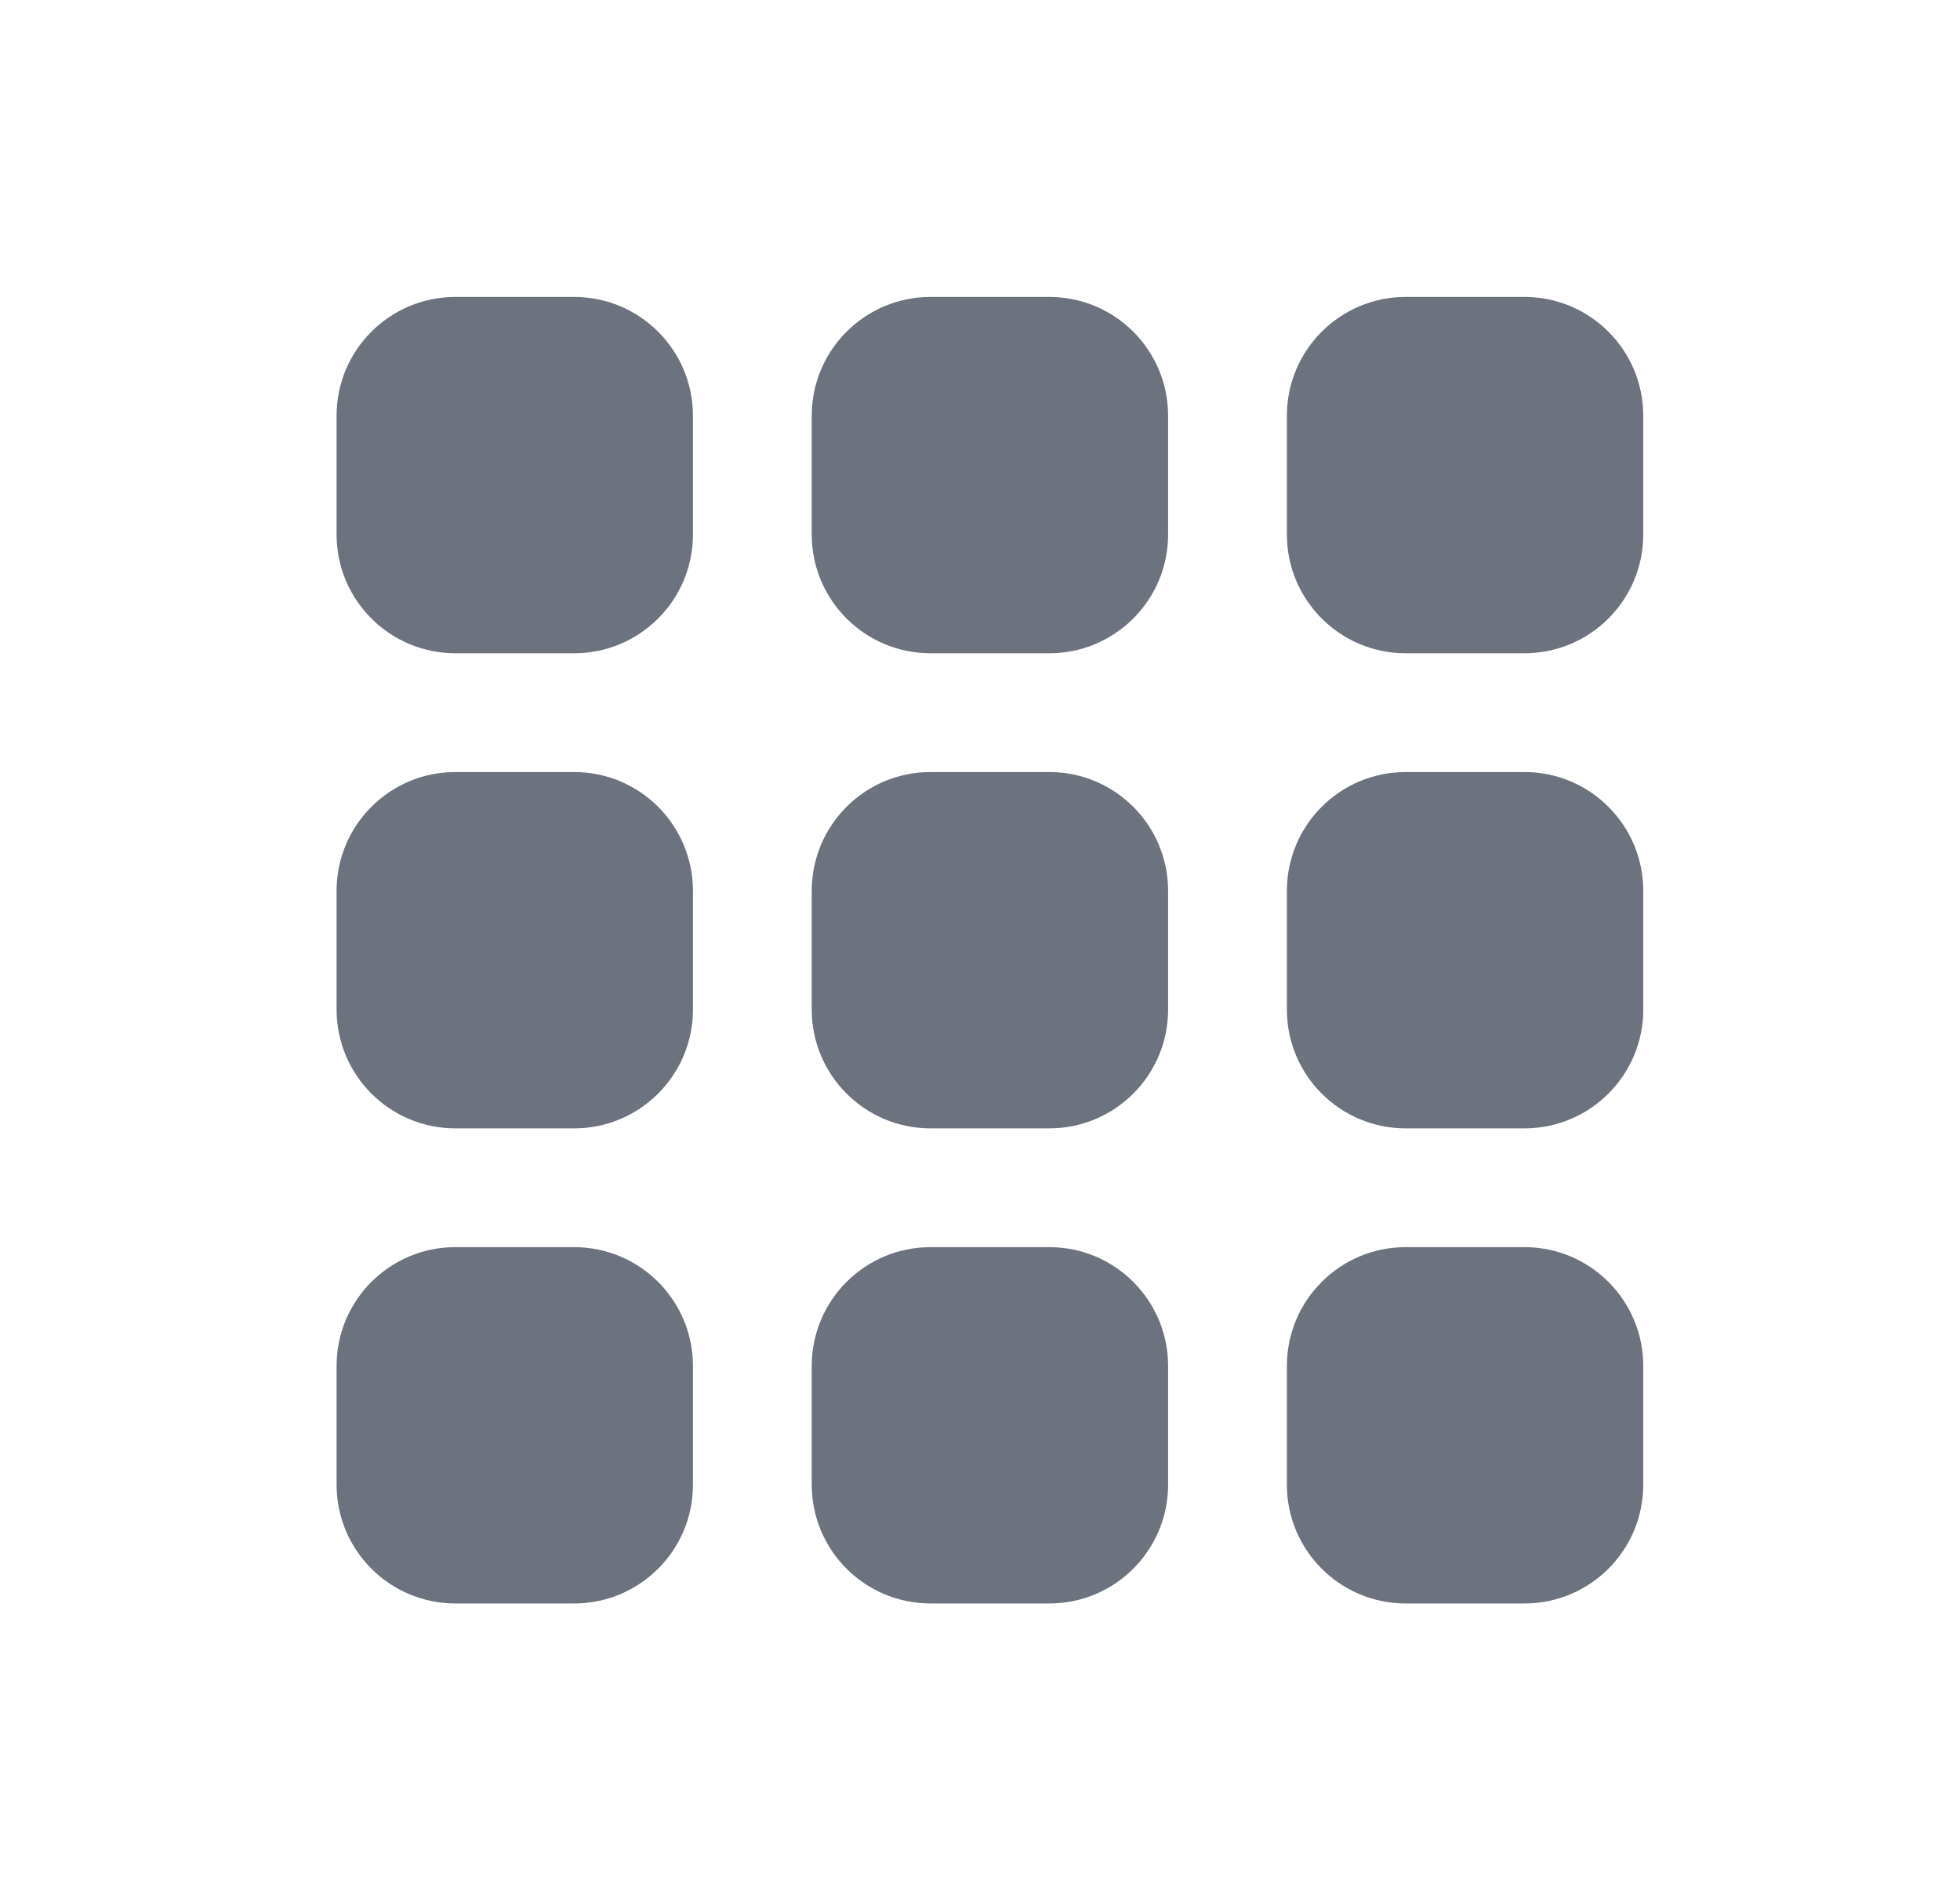
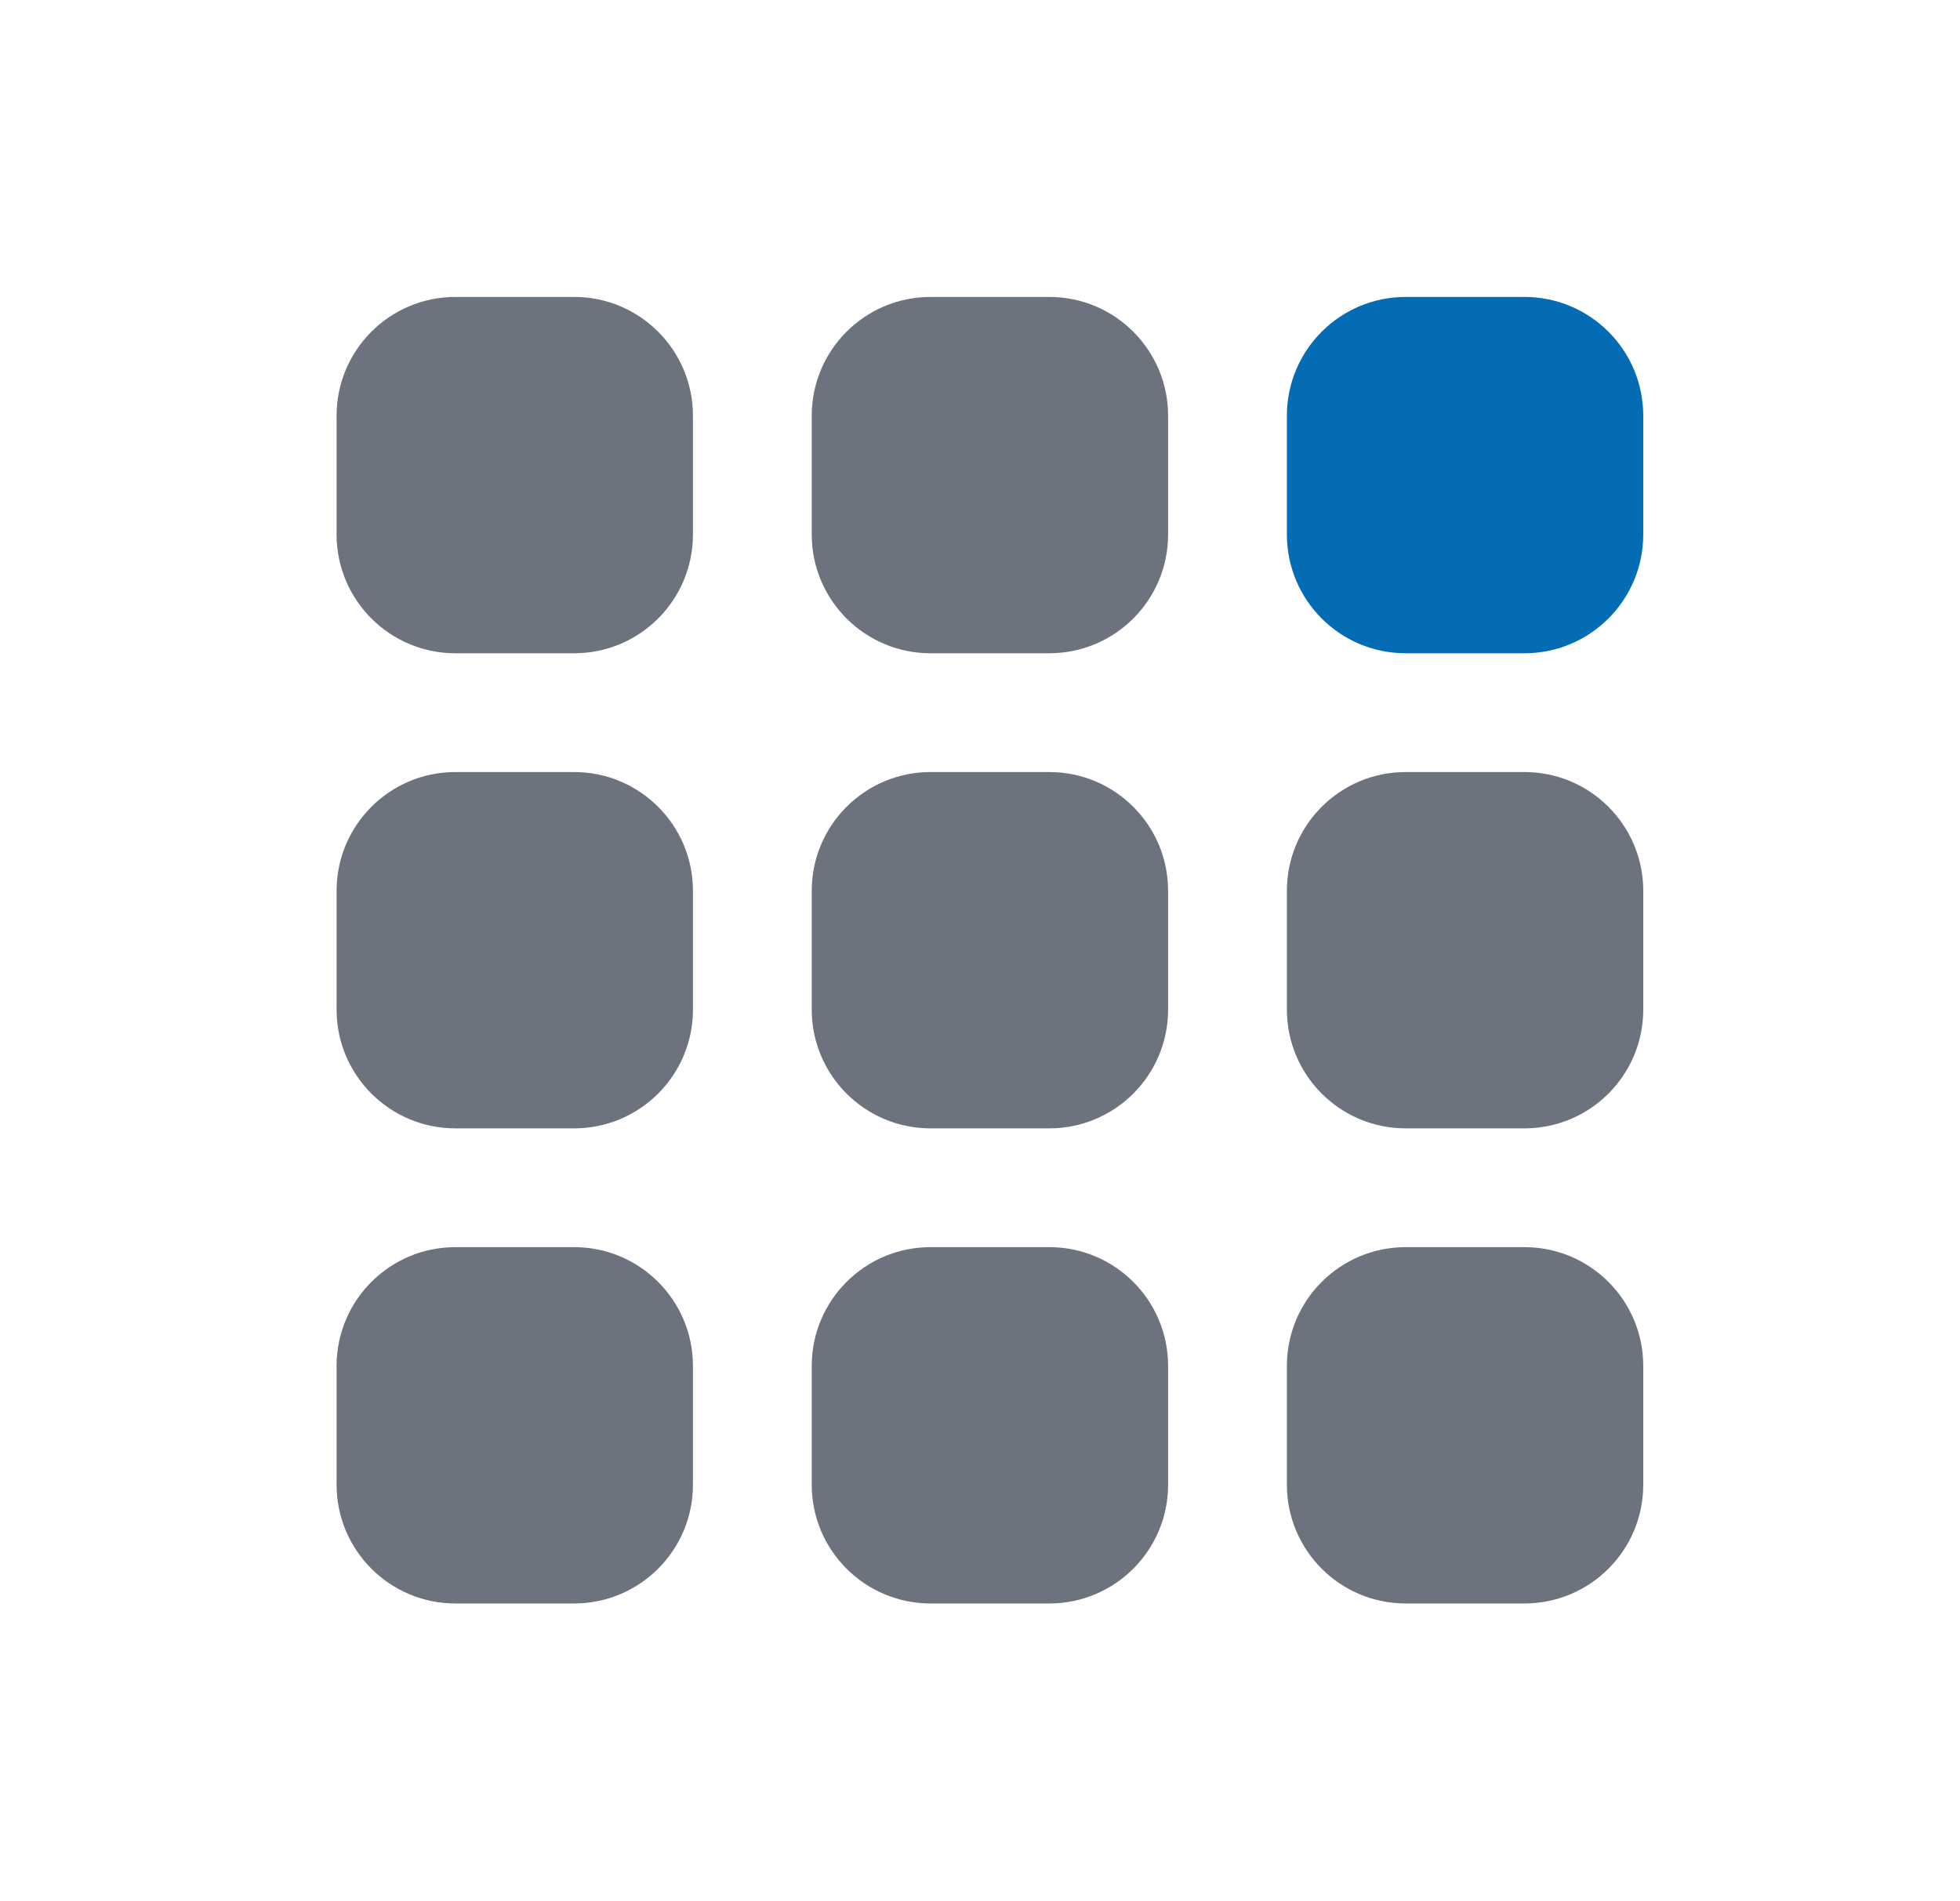
<svg xmlns="http://www.w3.org/2000/svg" width="33" height="32" viewBox="0 0 33 32" fill="none">
  <rect x="5.667" y="5" width="6" height="6" rx="2" fill="#6C737F" />
  <rect x="5.667" y="13" width="6" height="6" rx="2" fill="#6C737F" />
  <rect x="5.667" y="21" width="6" height="6" rx="2" fill="#6C737F" />
  <rect x="13.667" y="5" width="6" height="6" rx="2" fill="#6C737F" />
  <rect x="13.667" y="13" width="6" height="6" rx="2" fill="#6C737F" />
  <rect x="13.667" y="21" width="6" height="6" rx="2" fill="#6C737F" />
-   <rect x="21.667" y="5" width="6" height="6" rx="2" fill="#6C737F" />
+   <rect x="21.667" y="5" width="6" height="6" rx="2" fill="#036CB5" />
  <rect x="21.667" y="13" width="6" height="6" rx="2" fill="#6C737F" />
  <rect x="21.667" y="21" width="6" height="6" rx="2" fill="#6C737F" />
</svg>
